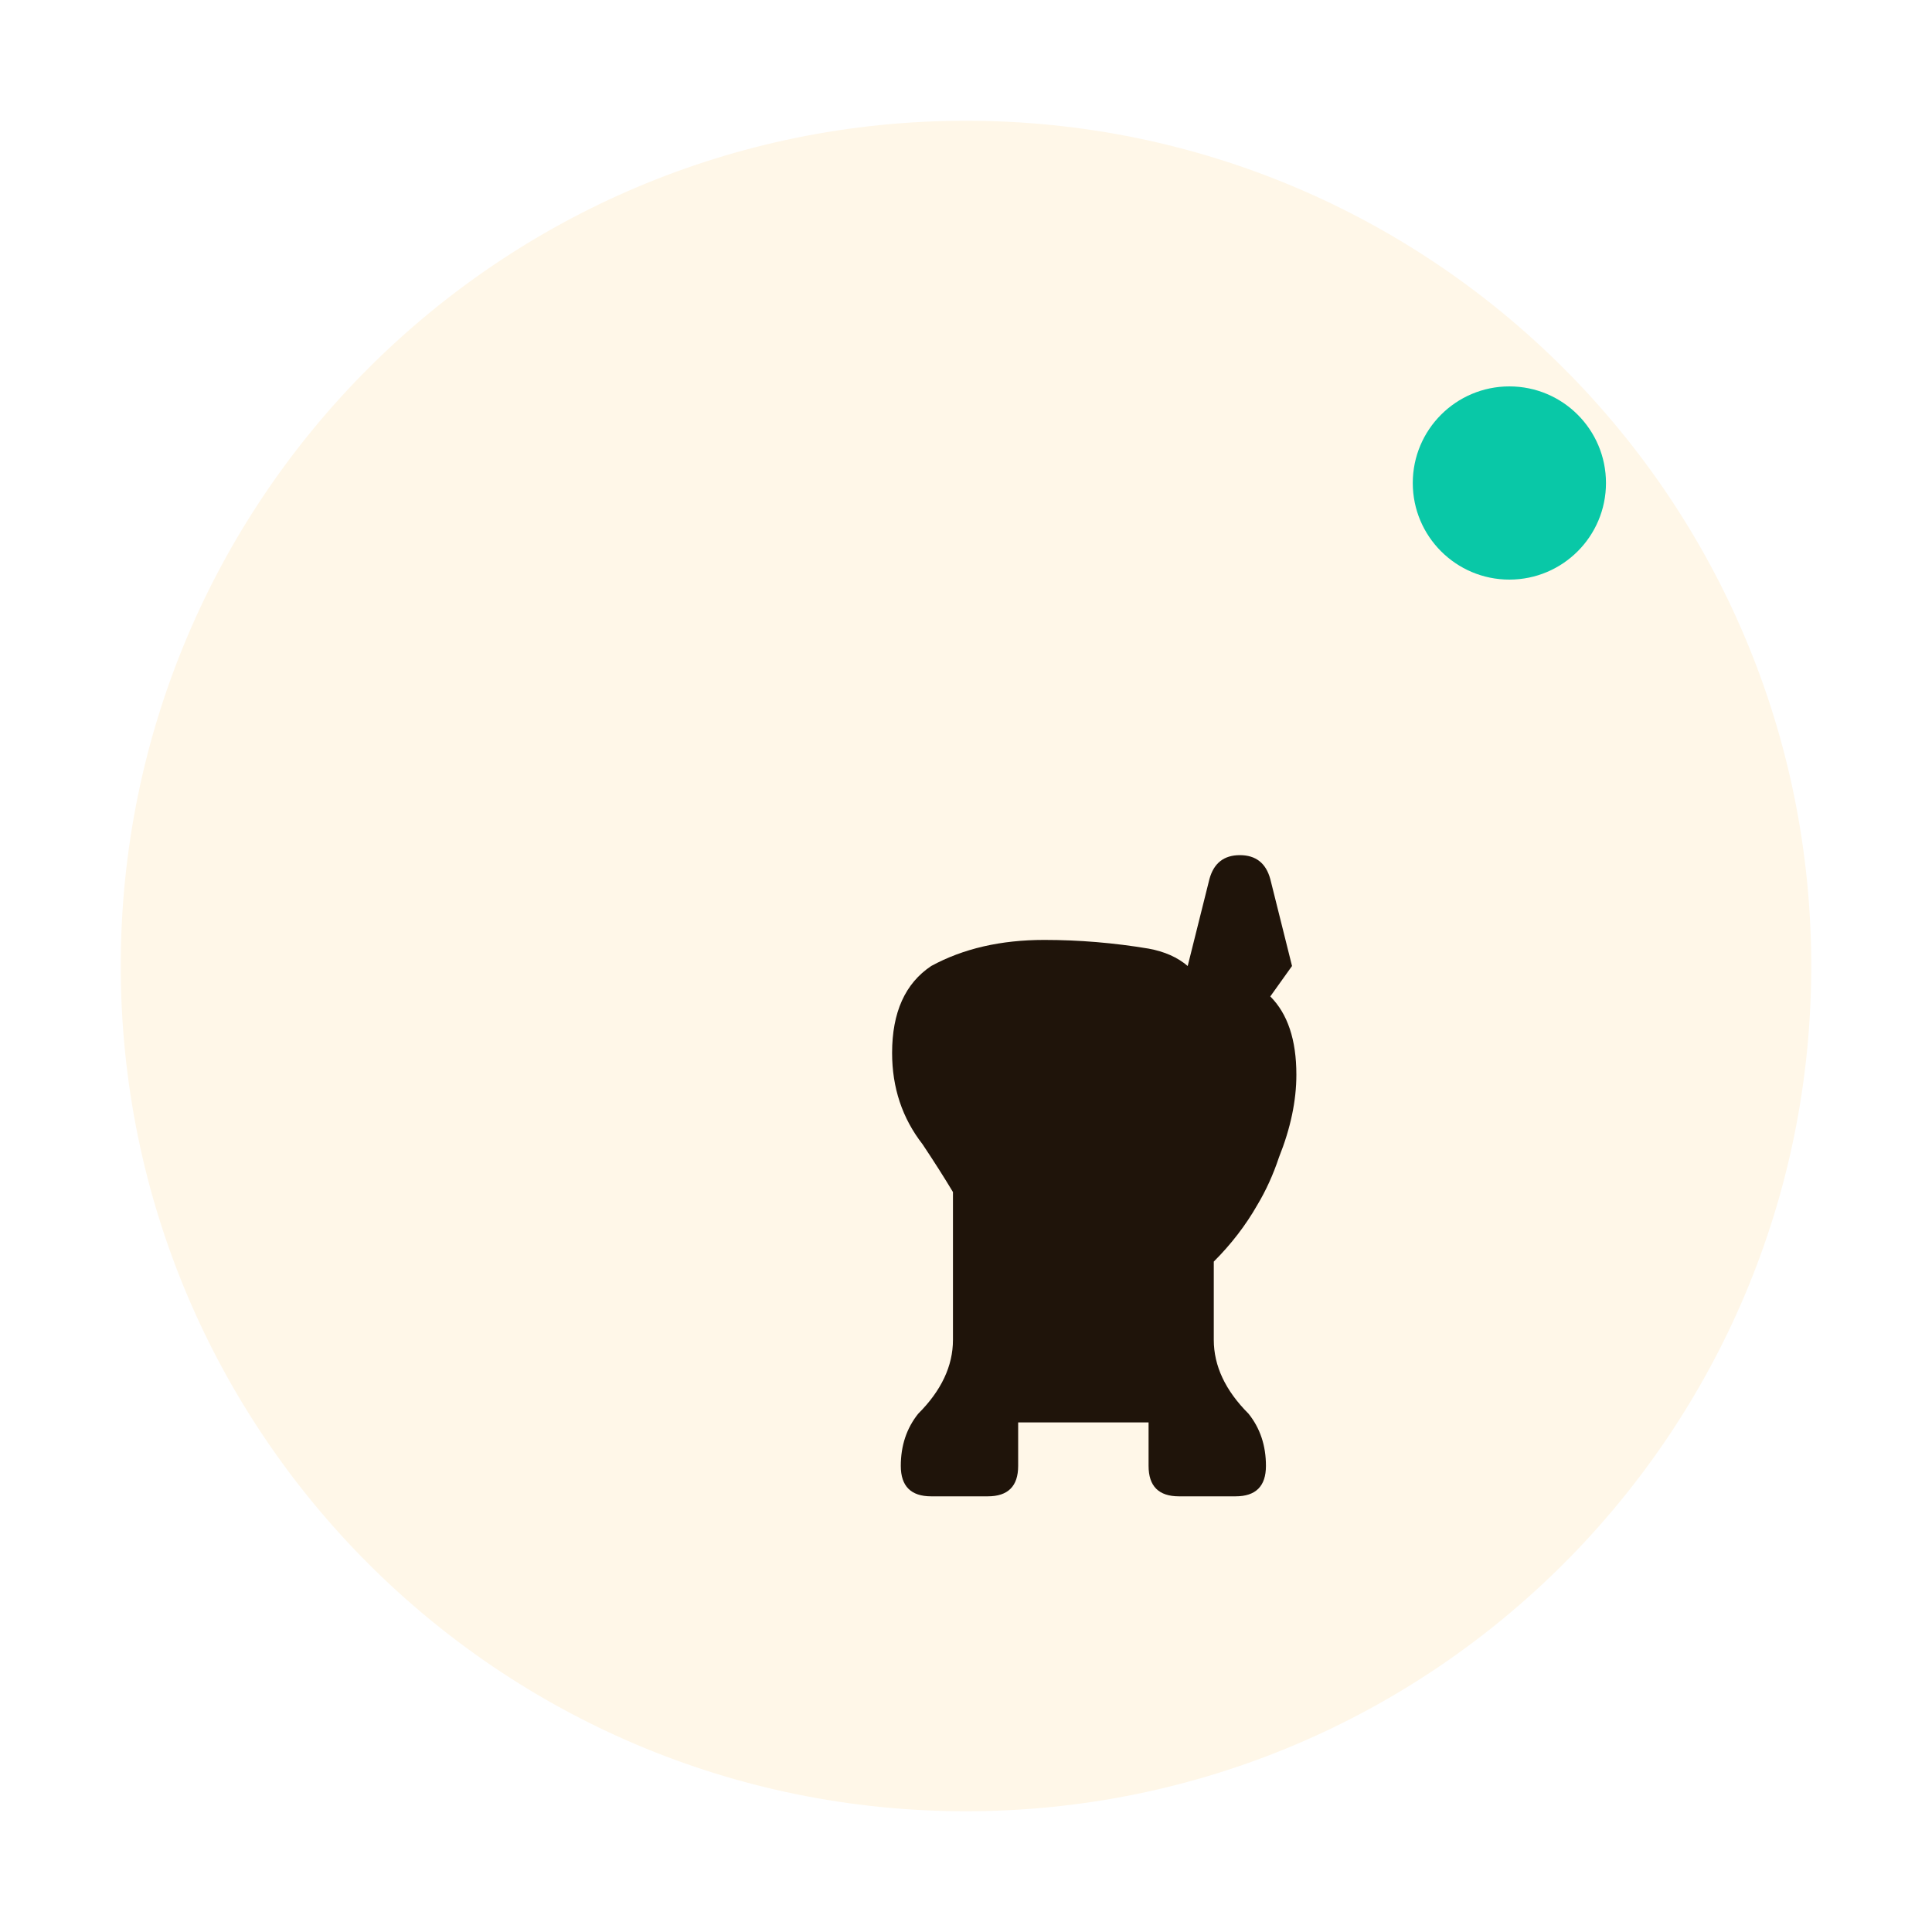
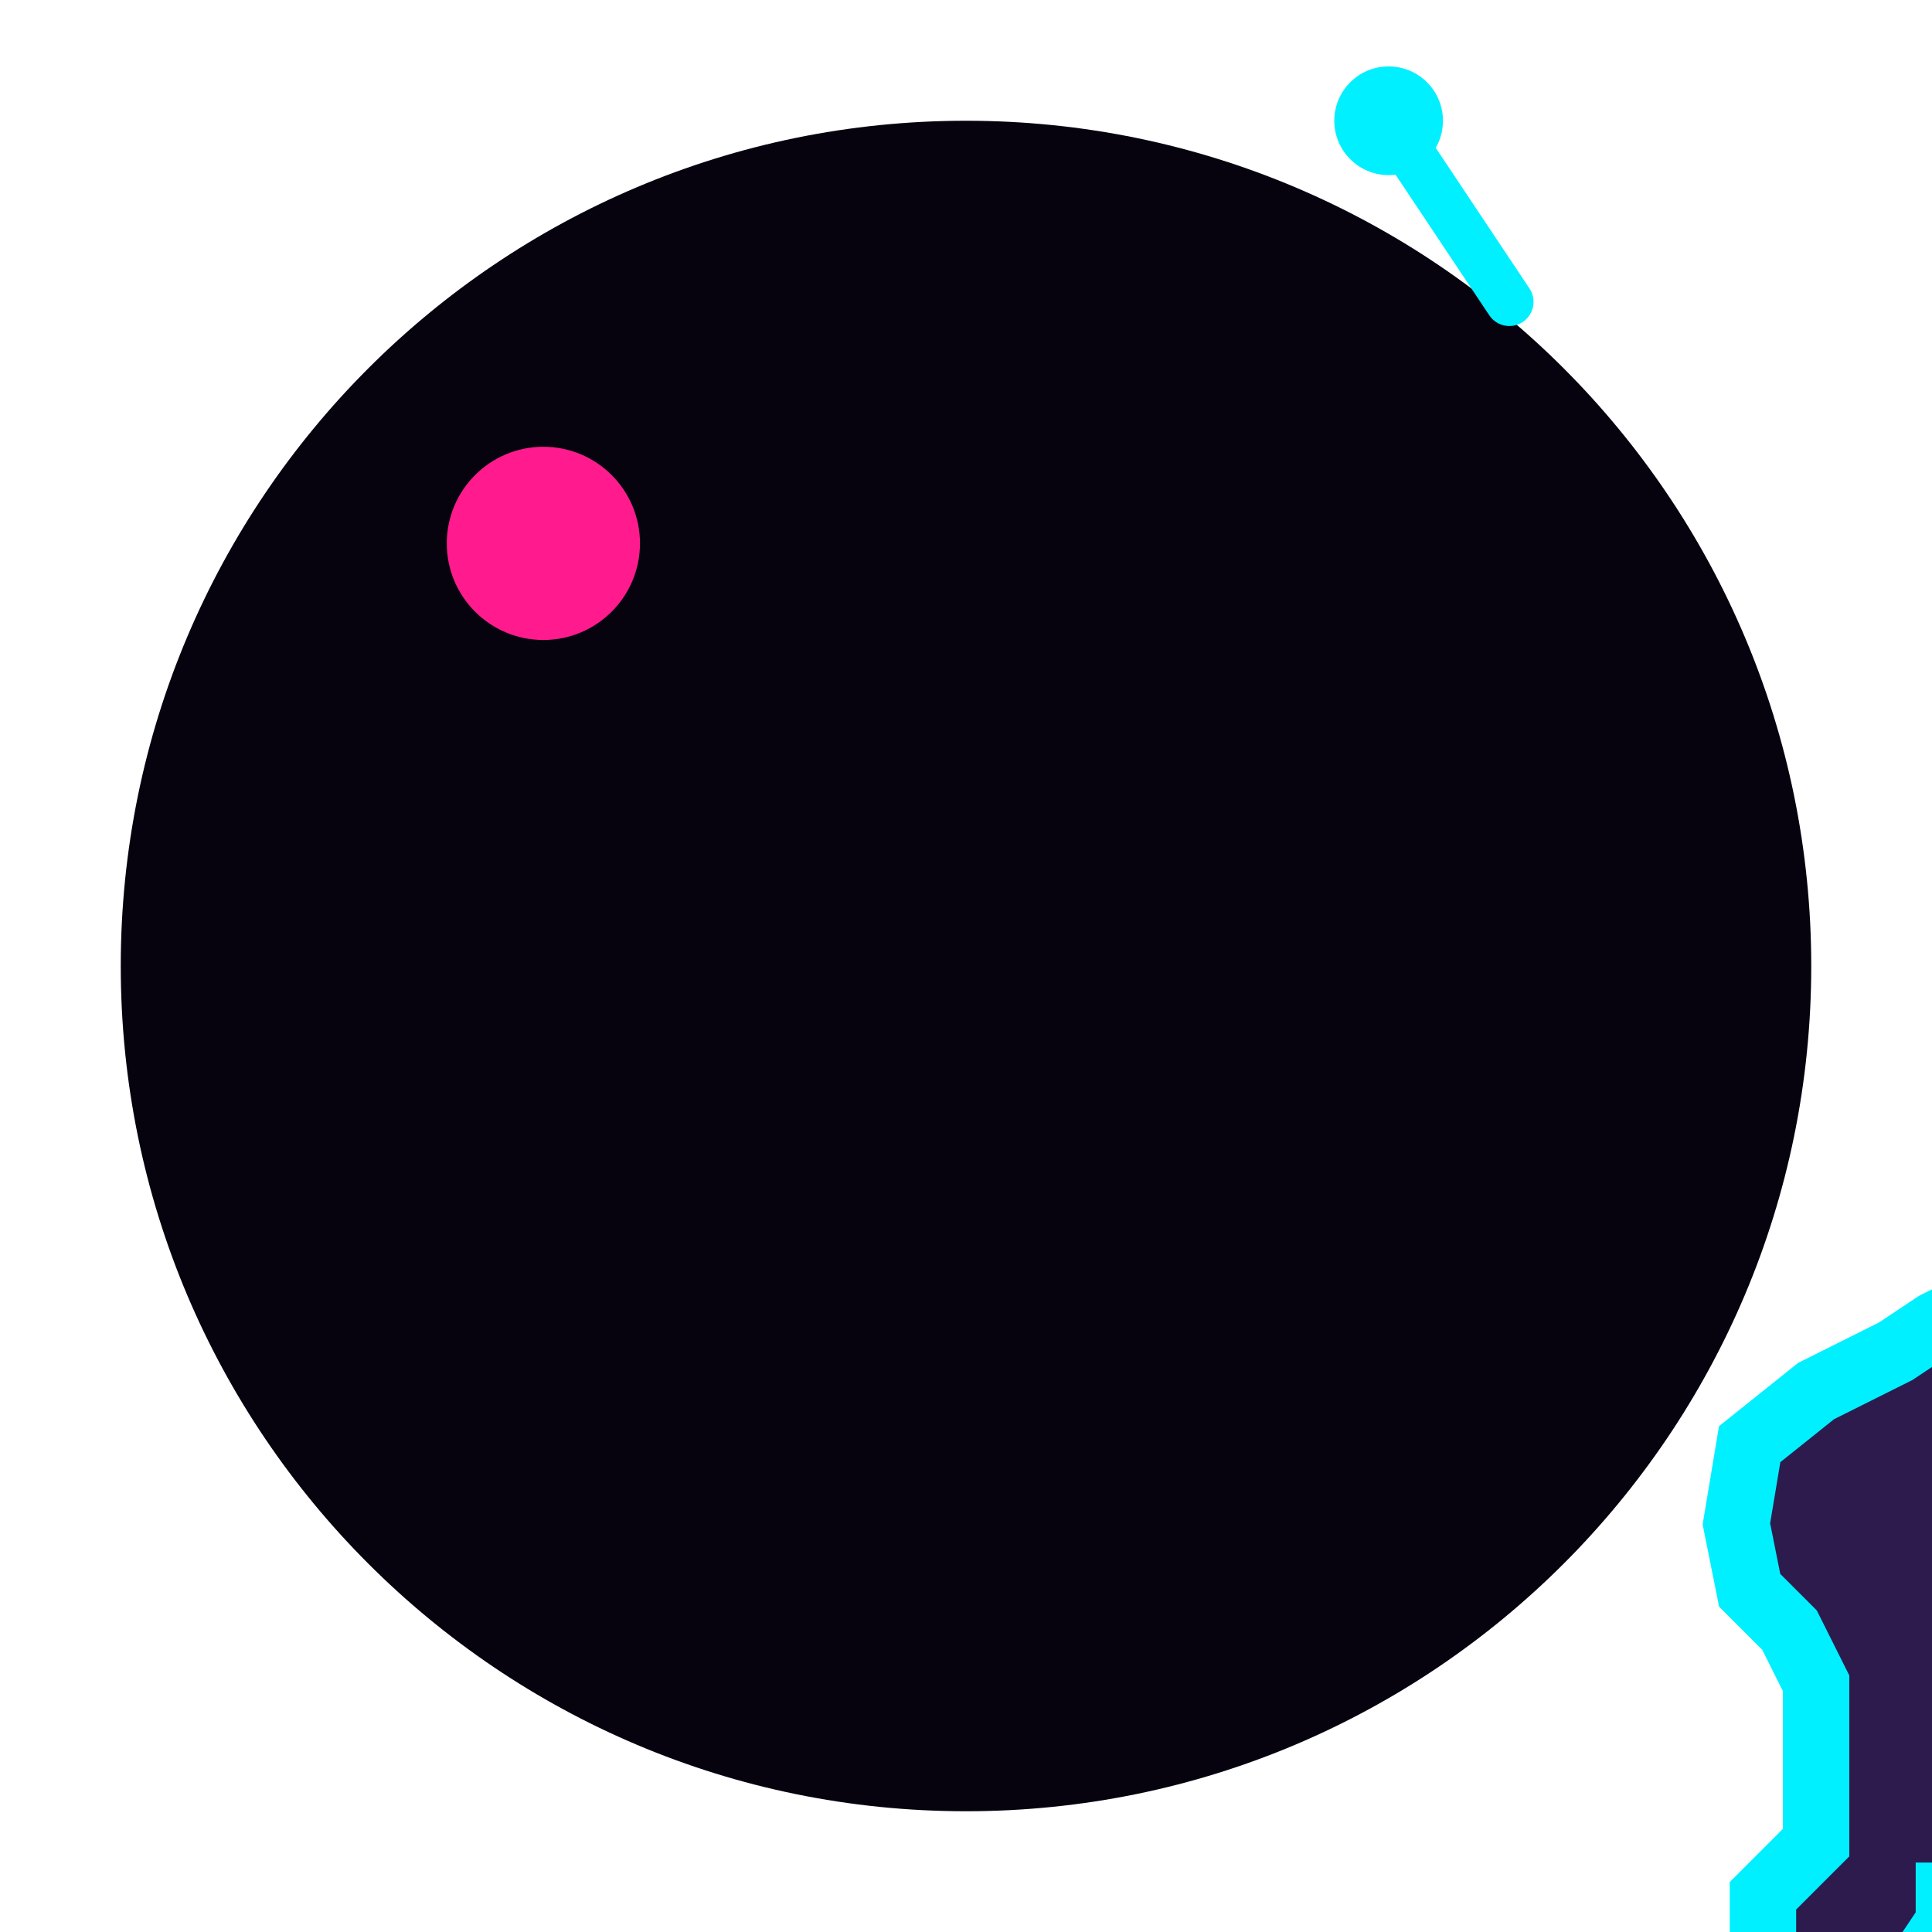
<svg xmlns="http://www.w3.org/2000/svg" viewBox="0 0 32 32" role="img" aria-label="OpenBuddy">
-   <circle cx="16" cy="16" r="14" fill="#FFF7E8" />
-   <g transform="translate(16 16) scale(0.018)">
-     <path d="       M -300 0       L -280 -80       Q -274 -102 -252 -102       Q -230 -102 -224 -80       L -204 0       Q -190 -12 -168 -16       Q -120 -24 -72 -24       Q -12 -24 32 0       Q 68 24 68 80       Q 68 128 40 164       Q 24 188 12 208       L 12 344       Q 12 380 44 412       Q 60 432 60 460       Q 60 488 32 488       L -20 488       Q -48 488 -48 460       L -48 420       L -168 420       L -168 460       Q -168 488 -196 488       L -248 488       Q -276 488 -276 460       Q -276 432 -260 412       Q -228 380 -228 344       L -228 272       Q -252 248 -268 220       Q -280 200 -288 176       Q -304 136 -304 100       Q -304 52 -280 28       Z     " fill="#1F140A" transform="scale(-1 1)" />
+   <circle cx="16" cy="16" r="14" fill="#06030F" />
+   <g transform="translate(16 16) scale(0.022)">
+     <path d="       M 280 380       L 300 240       L 340 220       L 380 280       L 410 250       L 460 240       L 510 250       L 550 270       L 580 290       L 640 320       L 690 360       L 700 420       L 690 470       L 660 500       L 640 540       L 640 660       L 680 700       L 680 760       L 640 780       L 580 780       L 560 750       L 540 720       L 540 700       L 420 700       L 420 740       L 400 780       L 360 800       L 320 800       L 280 780       L 280 740       L 320 700       L 340 660       L 340 580       L 320 540       L 290 500       L 270 440       Z     " fill="#2D1B4E" stroke="#00F0FF" stroke-width="50" stroke-linejoin="miter" transform="scale(-1 1) translate(-1280 0)" />
  </g>
-   <circle cx="25" cy="8" r="1.6" fill="#09C8A7" />
+   <circle cx="9" cy="9" r="1.6" fill="#FF1B8D" />
+   <line x1="25" y1="5" x2="23" y2="2" stroke="#00F0FF" stroke-width=".8" stroke-linecap="round" />
+   <circle cx="23" cy="2" r=".9" fill="#00F0FF" />
</svg>
